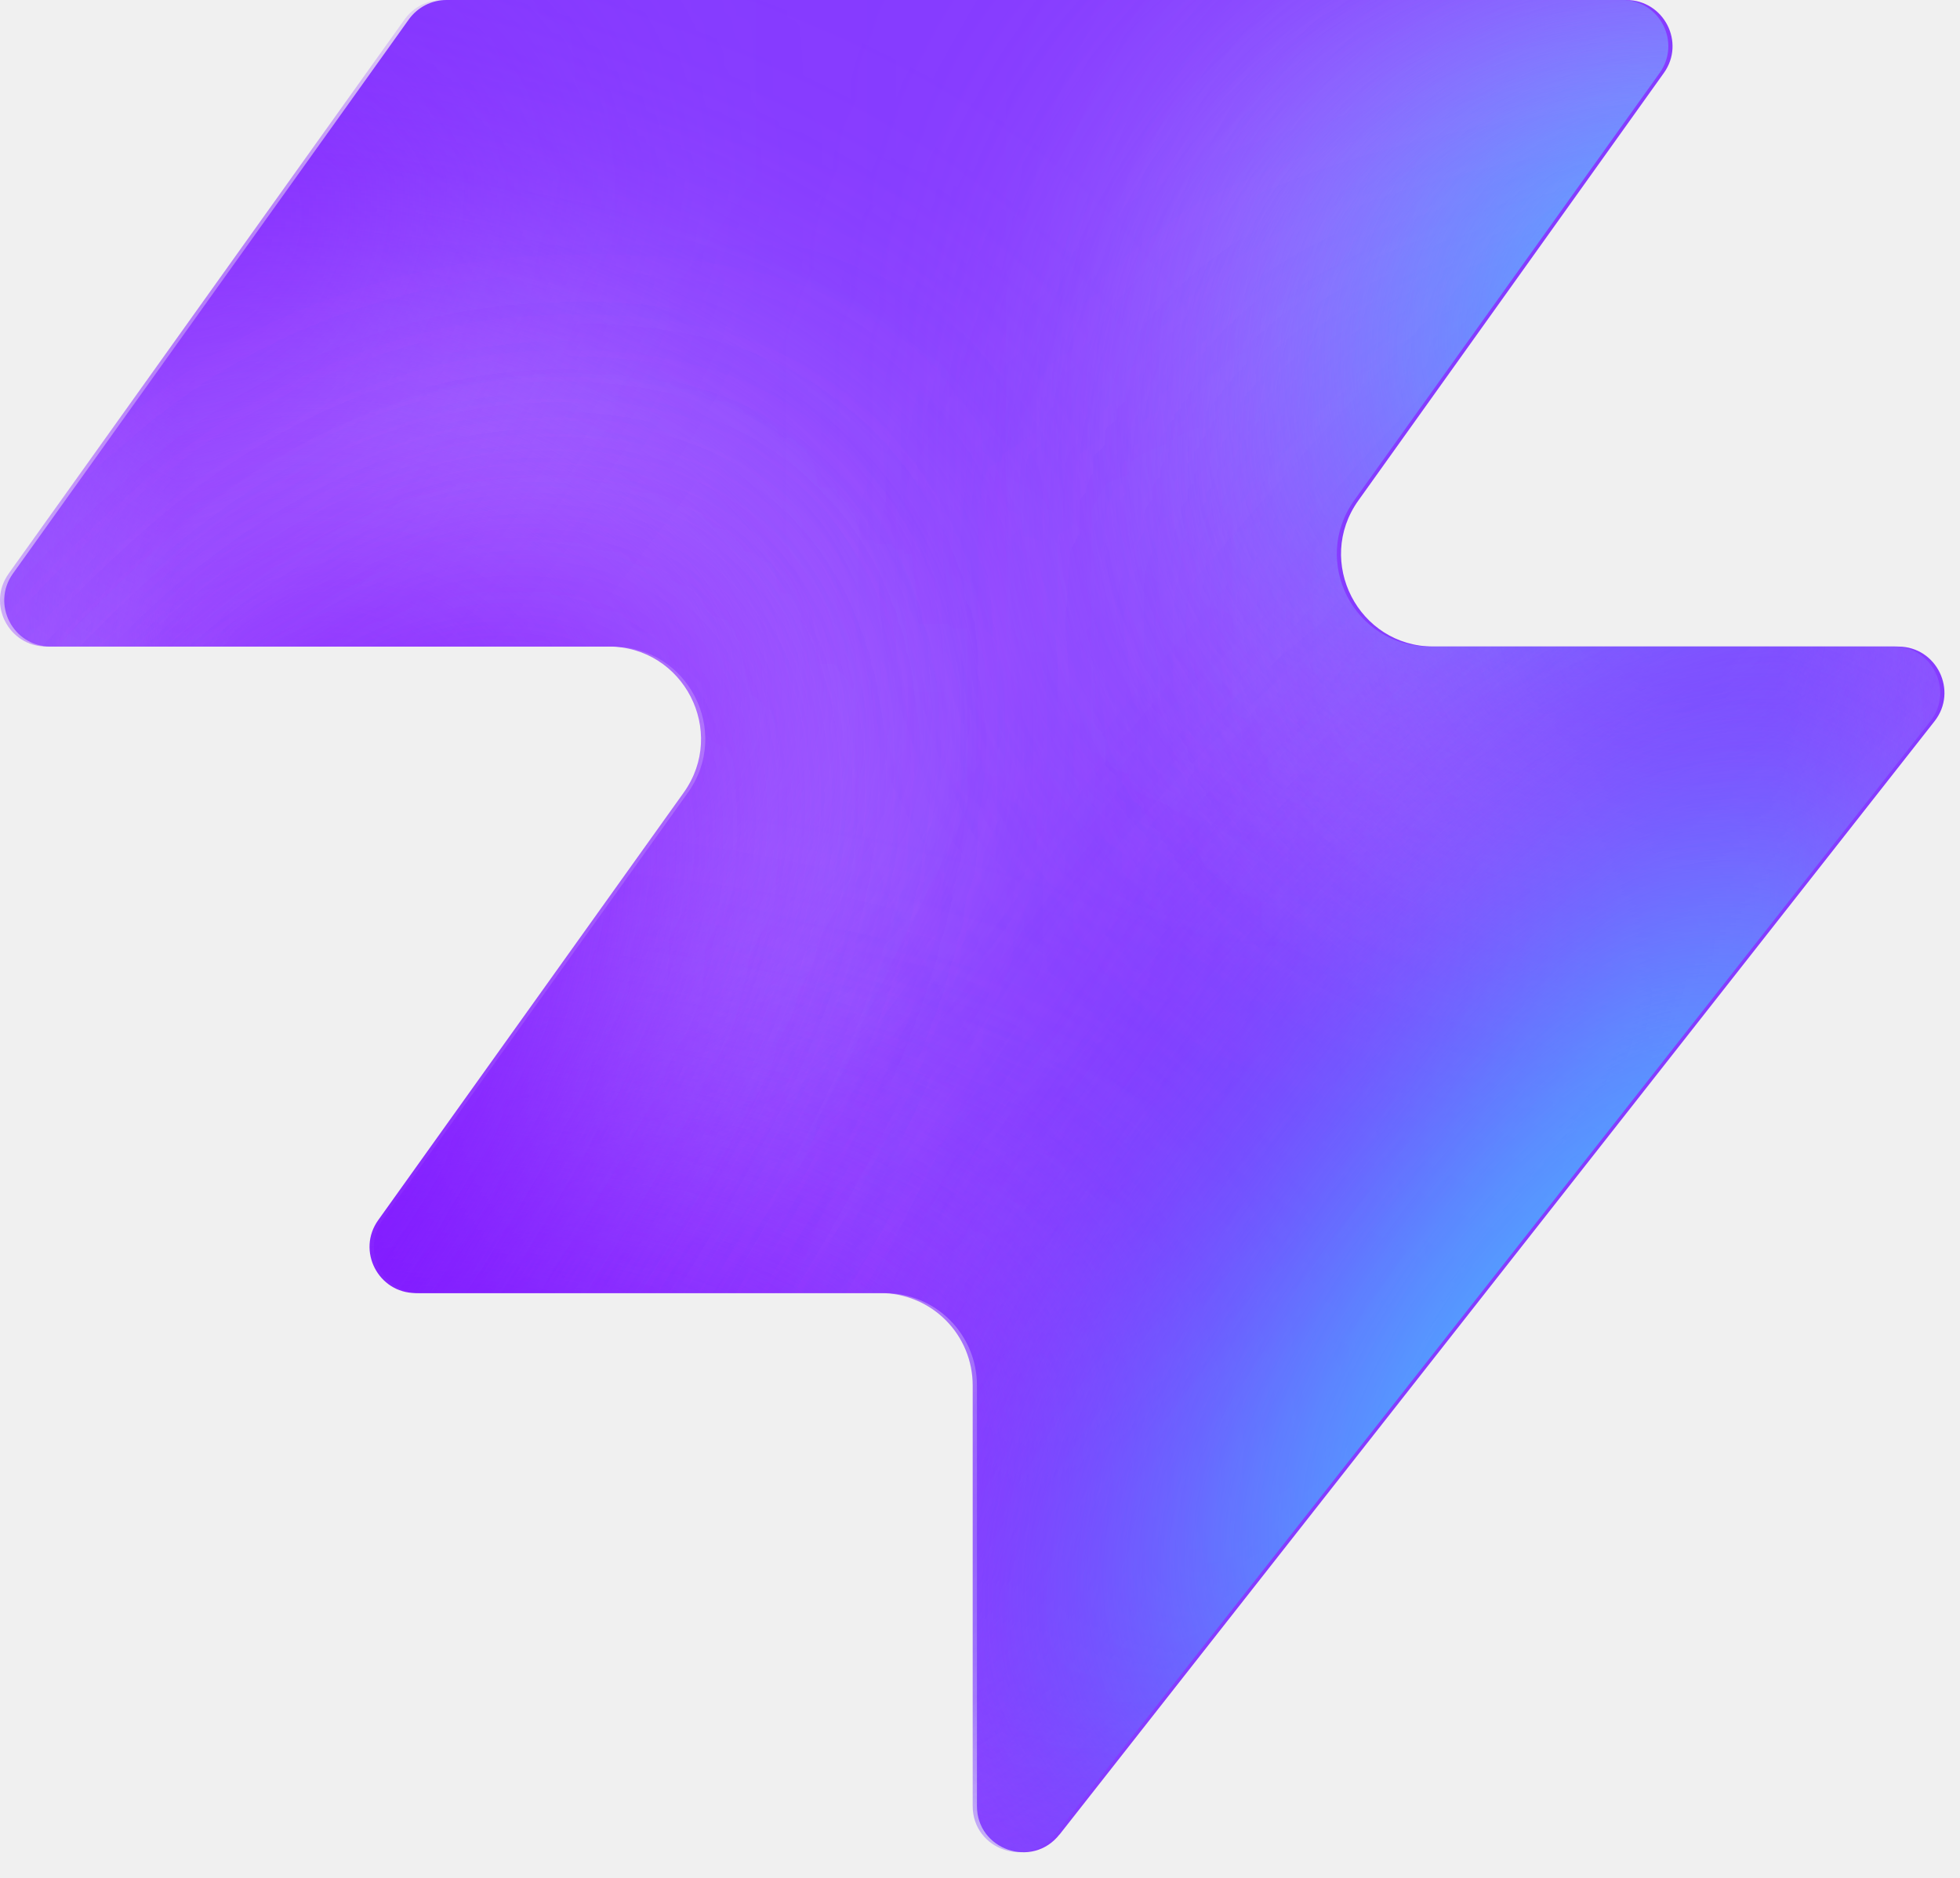
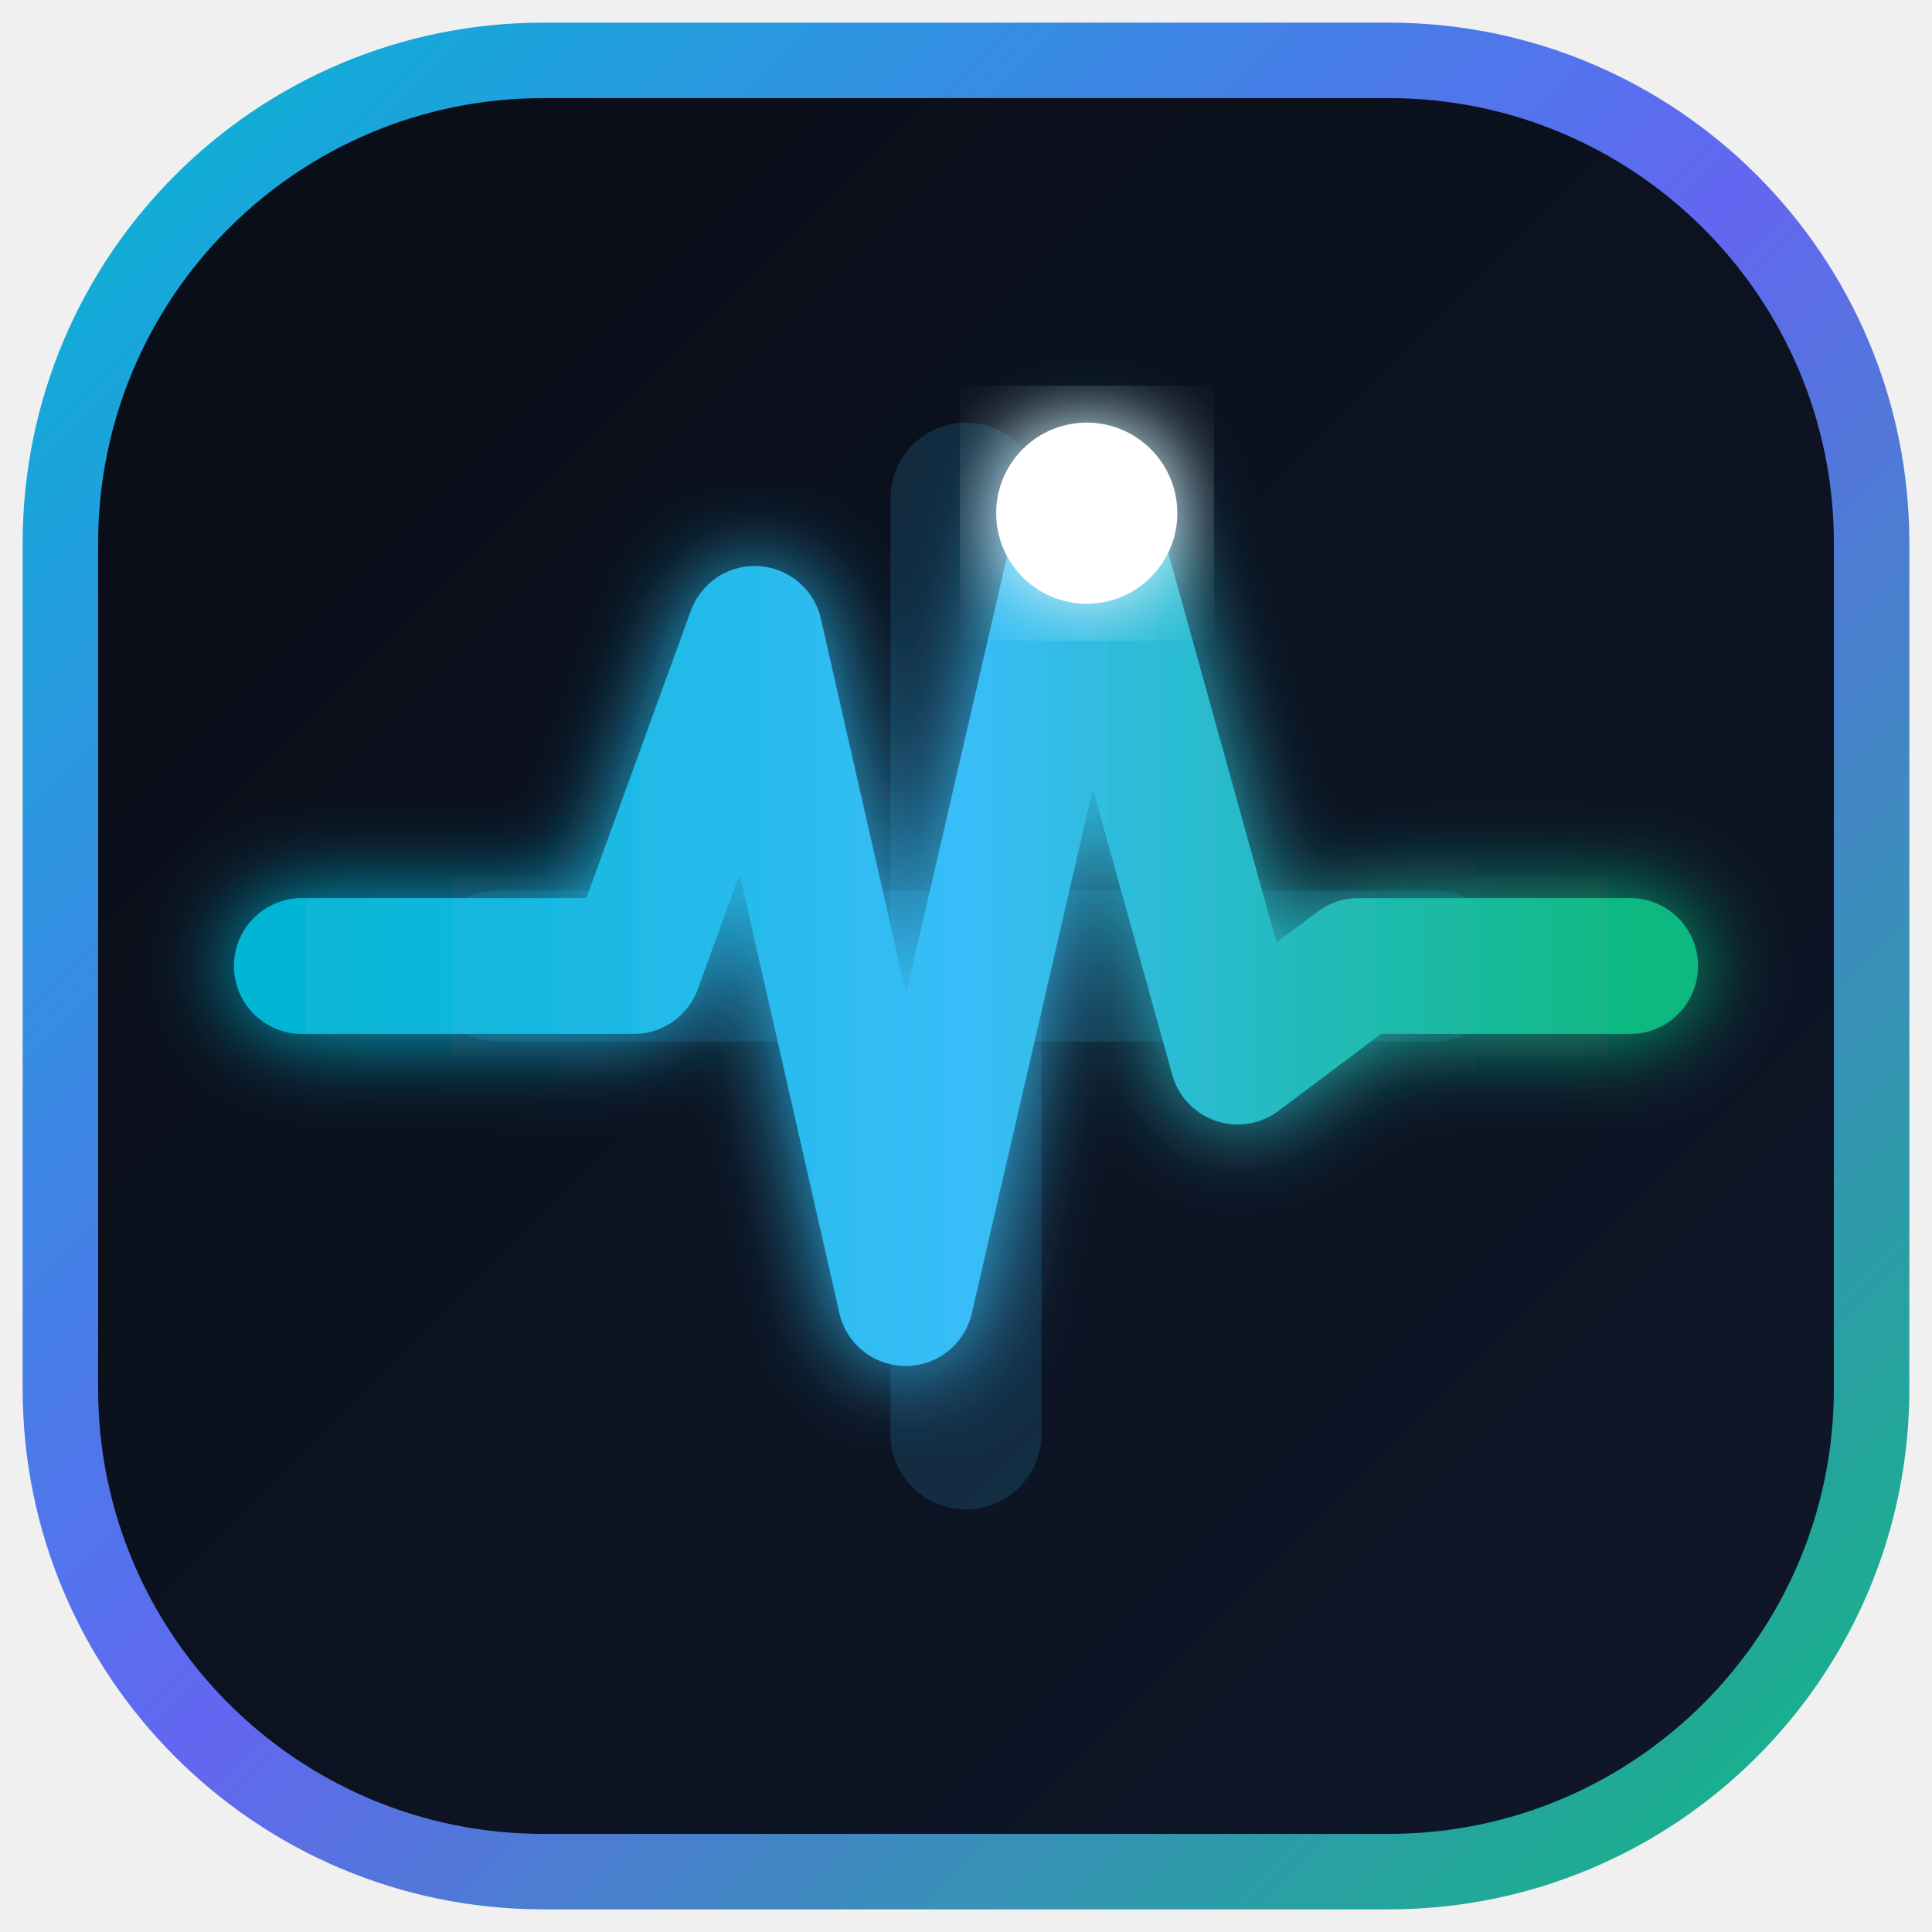
- <svg xmlns="http://www.w3.org/2000/svg" width="48" height="46" fill="none" viewBox="0 0 48 46">
-   <path fill="#863bff" d="M25.946 44.938c-.664.845-2.021.375-2.021-.698V33.937a2.26 2.26 0 0 0-2.262-2.262H10.287c-.92 0-1.456-1.04-.92-1.788l7.48-10.471c1.07-1.497 0-3.578-1.842-3.578H1.237c-.92 0-1.456-1.04-.92-1.788L10.013.474c.214-.297.556-.474.92-.474h28.894c.92 0 1.456 1.04.92 1.788l-7.48 10.471c-1.07 1.498 0 3.579 1.842 3.579h11.377c.943 0 1.473 1.088.89 1.83L25.947 44.94z" style="fill:#863bff;fill:color(display-p3 .525 .23 1);fill-opacity:1" />
-   <mask id="a" width="48" height="46" x="0" y="0" maskUnits="userSpaceOnUse" style="mask-type:alpha">
-     <path fill="#000" d="M25.842 44.938c-.664.844-2.021.375-2.021-.698V33.937a2.26 2.26 0 0 0-2.262-2.262H10.183c-.92 0-1.456-1.04-.92-1.788l7.48-10.471c1.07-1.498 0-3.579-1.842-3.579H1.133c-.92 0-1.456-1.04-.92-1.787L9.91.473c.214-.297.556-.474.92-.474h28.894c.92 0 1.456 1.04.92 1.788l-7.48 10.471c-1.07 1.498 0 3.578 1.842 3.578h11.377c.943 0 1.473 1.088.89 1.832L25.843 44.94z" style="fill:#000;fill-opacity:1" />
-   </mask>
-   <g mask="url(#a)">
-     <g filter="url(#b)">
-       <ellipse cx="5.508" cy="14.704" fill="#ede6ff" rx="5.508" ry="14.704" style="fill:#ede6ff;fill:color(display-p3 .927 .903 1);fill-opacity:1" transform="matrix(.00324 1 1 -.00324 -4.47 31.516)" />
-     </g>
-     <g filter="url(#c)">
-       <ellipse cx="10.399" cy="29.851" fill="#ede6ff" rx="10.399" ry="29.851" style="fill:#ede6ff;fill:color(display-p3 .927 .903 1);fill-opacity:1" transform="matrix(.00324 1 1 -.00324 -39.328 7.883)" />
-     </g>
-     <g filter="url(#d)">
-       <ellipse cx="5.508" cy="30.487" fill="#7e14ff" rx="5.508" ry="30.487" style="fill:#7e14ff;fill:color(display-p3 .492 .077 1);fill-opacity:1" transform="rotate(89.814 -25.913 -14.639)scale(1 -1)" />
-     </g>
-     <g filter="url(#e)">
-       <ellipse cx="5.508" cy="30.599" fill="#7e14ff" rx="5.508" ry="30.599" style="fill:#7e14ff;fill:color(display-p3 .492 .077 1);fill-opacity:1" transform="rotate(89.814 -32.644 -3.334)scale(1 -1)" />
-     </g>
-     <g filter="url(#f)">
-       <ellipse cx="5.508" cy="30.599" fill="#7e14ff" rx="5.508" ry="30.599" style="fill:#7e14ff;fill:color(display-p3 .492 .077 1);fill-opacity:1" transform="matrix(.00324 1 1 -.00324 -34.34 30.47)" />
-     </g>
-     <g filter="url(#g)">
-       <ellipse cx="14.072" cy="22.078" fill="#ede6ff" rx="14.072" ry="22.078" style="fill:#ede6ff;fill:color(display-p3 .927 .903 1);fill-opacity:1" transform="rotate(93.35 24.506 48.493)scale(-1 1)" />
-     </g>
-     <g filter="url(#h)">
-       <ellipse cx="3.47" cy="21.501" fill="#7e14ff" rx="3.47" ry="21.501" style="fill:#7e14ff;fill:color(display-p3 .492 .077 1);fill-opacity:1" transform="rotate(89.009 28.708 47.59)scale(-1 1)" />
-     </g>
-     <g filter="url(#i)">
-       <ellipse cx="3.47" cy="21.501" fill="#7e14ff" rx="3.47" ry="21.501" style="fill:#7e14ff;fill:color(display-p3 .492 .077 1);fill-opacity:1" transform="rotate(89.009 28.708 47.59)scale(-1 1)" />
-     </g>
-     <g filter="url(#j)">
-       <ellipse cx=".387" cy="8.972" fill="#7e14ff" rx="4.407" ry="29.108" style="fill:#7e14ff;fill:color(display-p3 .492 .077 1);fill-opacity:1" transform="rotate(39.51 .387 8.972)" />
-     </g>
-     <g filter="url(#k)">
-       <ellipse cx="47.523" cy="-6.092" fill="#7e14ff" rx="4.407" ry="29.108" style="fill:#7e14ff;fill:color(display-p3 .492 .077 1);fill-opacity:1" transform="rotate(37.892 47.523 -6.092)" />
-     </g>
-     <g filter="url(#l)">
-       <ellipse cx="41.412" cy="6.333" fill="#47bfff" rx="5.971" ry="9.665" style="fill:#47bfff;fill:color(display-p3 .28 .748 1);fill-opacity:1" transform="rotate(37.892 41.412 6.333)" />
-     </g>
-     <g filter="url(#m)">
-       <ellipse cx="-1.879" cy="38.332" fill="#7e14ff" rx="4.407" ry="29.108" style="fill:#7e14ff;fill:color(display-p3 .492 .077 1);fill-opacity:1" transform="rotate(37.892 -1.88 38.332)" />
-     </g>
-     <g filter="url(#n)">
-       <ellipse cx="-1.879" cy="38.332" fill="#7e14ff" rx="4.407" ry="29.108" style="fill:#7e14ff;fill:color(display-p3 .492 .077 1);fill-opacity:1" transform="rotate(37.892 -1.88 38.332)" />
-     </g>
-     <g filter="url(#o)">
-       <ellipse cx="35.651" cy="29.907" fill="#7e14ff" rx="4.407" ry="29.108" style="fill:#7e14ff;fill:color(display-p3 .492 .077 1);fill-opacity:1" transform="rotate(37.892 35.651 29.907)" />
-     </g>
-     <g filter="url(#p)">
-       <ellipse cx="38.418" cy="32.4" fill="#47bfff" rx="5.971" ry="15.297" style="fill:#47bfff;fill:color(display-p3 .28 .748 1);fill-opacity:1" transform="rotate(37.892 38.418 32.4)" />
-     </g>
-   </g>
+ <svg xmlns="http://www.w3.org/2000/svg" viewBox="0 0 64 64" width="64" height="64">
  <defs>
-     <filter id="b" width="60.045" height="41.654" x="-19.77" y="16.149" color-interpolation-filters="sRGB" filterUnits="userSpaceOnUse">
-       <feFlood flood-opacity="0" result="BackgroundImageFix" />
-       <feBlend in="SourceGraphic" in2="BackgroundImageFix" result="shape" />
-       <feGaussianBlur result="effect1_foregroundBlur_2002_17158" stdDeviation="7.659" />
-     </filter>
-     <filter id="c" width="90.34" height="51.437" x="-54.613" y="-7.533" color-interpolation-filters="sRGB" filterUnits="userSpaceOnUse">
-       <feFlood flood-opacity="0" result="BackgroundImageFix" />
-       <feBlend in="SourceGraphic" in2="BackgroundImageFix" result="shape" />
-       <feGaussianBlur result="effect1_foregroundBlur_2002_17158" stdDeviation="7.659" />
-     </filter>
-     <filter id="d" width="79.355" height="29.4" x="-49.64" y="2.03" color-interpolation-filters="sRGB" filterUnits="userSpaceOnUse">
-       <feFlood flood-opacity="0" result="BackgroundImageFix" />
-       <feBlend in="SourceGraphic" in2="BackgroundImageFix" result="shape" />
-       <feGaussianBlur result="effect1_foregroundBlur_2002_17158" stdDeviation="4.596" />
-     </filter>
-     <filter id="e" width="79.579" height="29.4" x="-45.045" y="20.029" color-interpolation-filters="sRGB" filterUnits="userSpaceOnUse">
-       <feFlood flood-opacity="0" result="BackgroundImageFix" />
-       <feBlend in="SourceGraphic" in2="BackgroundImageFix" result="shape" />
-       <feGaussianBlur result="effect1_foregroundBlur_2002_17158" stdDeviation="4.596" />
-     </filter>
-     <filter id="f" width="79.579" height="29.4" x="-43.513" y="21.178" color-interpolation-filters="sRGB" filterUnits="userSpaceOnUse">
-       <feFlood flood-opacity="0" result="BackgroundImageFix" />
-       <feBlend in="SourceGraphic" in2="BackgroundImageFix" result="shape" />
-       <feGaussianBlur result="effect1_foregroundBlur_2002_17158" stdDeviation="4.596" />
-     </filter>
-     <filter id="g" width="74.749" height="58.852" x="15.756" y="-17.901" color-interpolation-filters="sRGB" filterUnits="userSpaceOnUse">
-       <feFlood flood-opacity="0" result="BackgroundImageFix" />
-       <feBlend in="SourceGraphic" in2="BackgroundImageFix" result="shape" />
-       <feGaussianBlur result="effect1_foregroundBlur_2002_17158" stdDeviation="7.659" />
-     </filter>
-     <filter id="h" width="61.377" height="25.362" x="23.548" y="2.284" color-interpolation-filters="sRGB" filterUnits="userSpaceOnUse">
-       <feFlood flood-opacity="0" result="BackgroundImageFix" />
-       <feBlend in="SourceGraphic" in2="BackgroundImageFix" result="shape" />
-       <feGaussianBlur result="effect1_foregroundBlur_2002_17158" stdDeviation="4.596" />
-     </filter>
-     <filter id="i" width="61.377" height="25.362" x="23.548" y="2.284" color-interpolation-filters="sRGB" filterUnits="userSpaceOnUse">
-       <feFlood flood-opacity="0" result="BackgroundImageFix" />
-       <feBlend in="SourceGraphic" in2="BackgroundImageFix" result="shape" />
-       <feGaussianBlur result="effect1_foregroundBlur_2002_17158" stdDeviation="4.596" />
-     </filter>
-     <filter id="j" width="56.045" height="63.649" x="-27.636" y="-22.853" color-interpolation-filters="sRGB" filterUnits="userSpaceOnUse">
-       <feFlood flood-opacity="0" result="BackgroundImageFix" />
-       <feBlend in="SourceGraphic" in2="BackgroundImageFix" result="shape" />
-       <feGaussianBlur result="effect1_foregroundBlur_2002_17158" stdDeviation="4.596" />
-     </filter>
-     <filter id="k" width="54.814" height="64.646" x="20.116" y="-38.415" color-interpolation-filters="sRGB" filterUnits="userSpaceOnUse">
-       <feFlood flood-opacity="0" result="BackgroundImageFix" />
-       <feBlend in="SourceGraphic" in2="BackgroundImageFix" result="shape" />
-       <feGaussianBlur result="effect1_foregroundBlur_2002_17158" stdDeviation="4.596" />
-     </filter>
-     <filter id="l" width="33.541" height="35.313" x="24.641" y="-11.323" color-interpolation-filters="sRGB" filterUnits="userSpaceOnUse">
-       <feFlood flood-opacity="0" result="BackgroundImageFix" />
-       <feBlend in="SourceGraphic" in2="BackgroundImageFix" result="shape" />
-       <feGaussianBlur result="effect1_foregroundBlur_2002_17158" stdDeviation="4.596" />
-     </filter>
-     <filter id="m" width="54.814" height="64.646" x="-29.286" y="6.009" color-interpolation-filters="sRGB" filterUnits="userSpaceOnUse">
-       <feFlood flood-opacity="0" result="BackgroundImageFix" />
-       <feBlend in="SourceGraphic" in2="BackgroundImageFix" result="shape" />
-       <feGaussianBlur result="effect1_foregroundBlur_2002_17158" stdDeviation="4.596" />
-     </filter>
-     <filter id="n" width="54.814" height="64.646" x="-29.286" y="6.009" color-interpolation-filters="sRGB" filterUnits="userSpaceOnUse">
-       <feFlood flood-opacity="0" result="BackgroundImageFix" />
-       <feBlend in="SourceGraphic" in2="BackgroundImageFix" result="shape" />
-       <feGaussianBlur result="effect1_foregroundBlur_2002_17158" stdDeviation="4.596" />
-     </filter>
-     <filter id="o" width="54.814" height="64.646" x="8.244" y="-2.416" color-interpolation-filters="sRGB" filterUnits="userSpaceOnUse">
-       <feFlood flood-opacity="0" result="BackgroundImageFix" />
-       <feBlend in="SourceGraphic" in2="BackgroundImageFix" result="shape" />
-       <feGaussianBlur result="effect1_foregroundBlur_2002_17158" stdDeviation="4.596" />
-     </filter>
-     <filter id="p" width="39.409" height="43.623" x="18.713" y="10.588" color-interpolation-filters="sRGB" filterUnits="userSpaceOnUse">
-       <feFlood flood-opacity="0" result="BackgroundImageFix" />
-       <feBlend in="SourceGraphic" in2="BackgroundImageFix" result="shape" />
-       <feGaussianBlur result="effect1_foregroundBlur_2002_17158" stdDeviation="4.596" />
+     <linearGradient id="bgGrad" x1="0%" y1="0%" x2="100%" y2="100%">
+       <stop offset="0%" stop-color="#090D16" />
+       <stop offset="100%" stop-color="#0F172A" />
+     </linearGradient>
+     <linearGradient id="pulseGrad" x1="0%" y1="0%" x2="100%" y2="0%">
+       <stop offset="0%" stop-color="#06B6D4" />
+       <stop offset="50%" stop-color="#38BDF8" />
+       <stop offset="100%" stop-color="#10B981" />
+     </linearGradient>
+     <linearGradient id="borderGrad" x1="0%" y1="0%" x2="100%" y2="100%">
+       <stop offset="0%" stop-color="#06B6D4" />
+       <stop offset="50%" stop-color="#6366F1" />
+       <stop offset="100%" stop-color="#10B981" />
+     </linearGradient>
+     <filter id="glow" x="-20%" y="-20%" width="140%" height="140%">
+       <feGaussianBlur stdDeviation="1.5" result="blur" />
+       <feMerge>
+         <feMergeNode in="blur" />
+         <feMergeNode in="SourceGraphic" />
+       </feMerge>
    </filter>
  </defs>
+   <rect x="2" y="2" width="60" height="60" rx="16" fill="url(#bgGrad)" stroke="url(#borderGrad)" stroke-width="2.5" />
+   <rect x="29.5" y="14" width="5" height="36" rx="2.5" fill="#38BDF8" fill-opacity="0.15" />
+   <rect x="14" y="29.5" width="36" height="5" rx="2.5" fill="#38BDF8" fill-opacity="0.15" />
+   <path d="M10 32 L21 32 L25 21 L30 43 L36 17 L41 35 L45 32 L54 32" fill="none" stroke="url(#pulseGrad)" stroke-width="4.5" stroke-linecap="round" stroke-linejoin="round" filter="url(#glow)" />
+   <circle cx="36" cy="17" r="3" fill="#FFFFFF" filter="url(#glow)" />
</svg>
